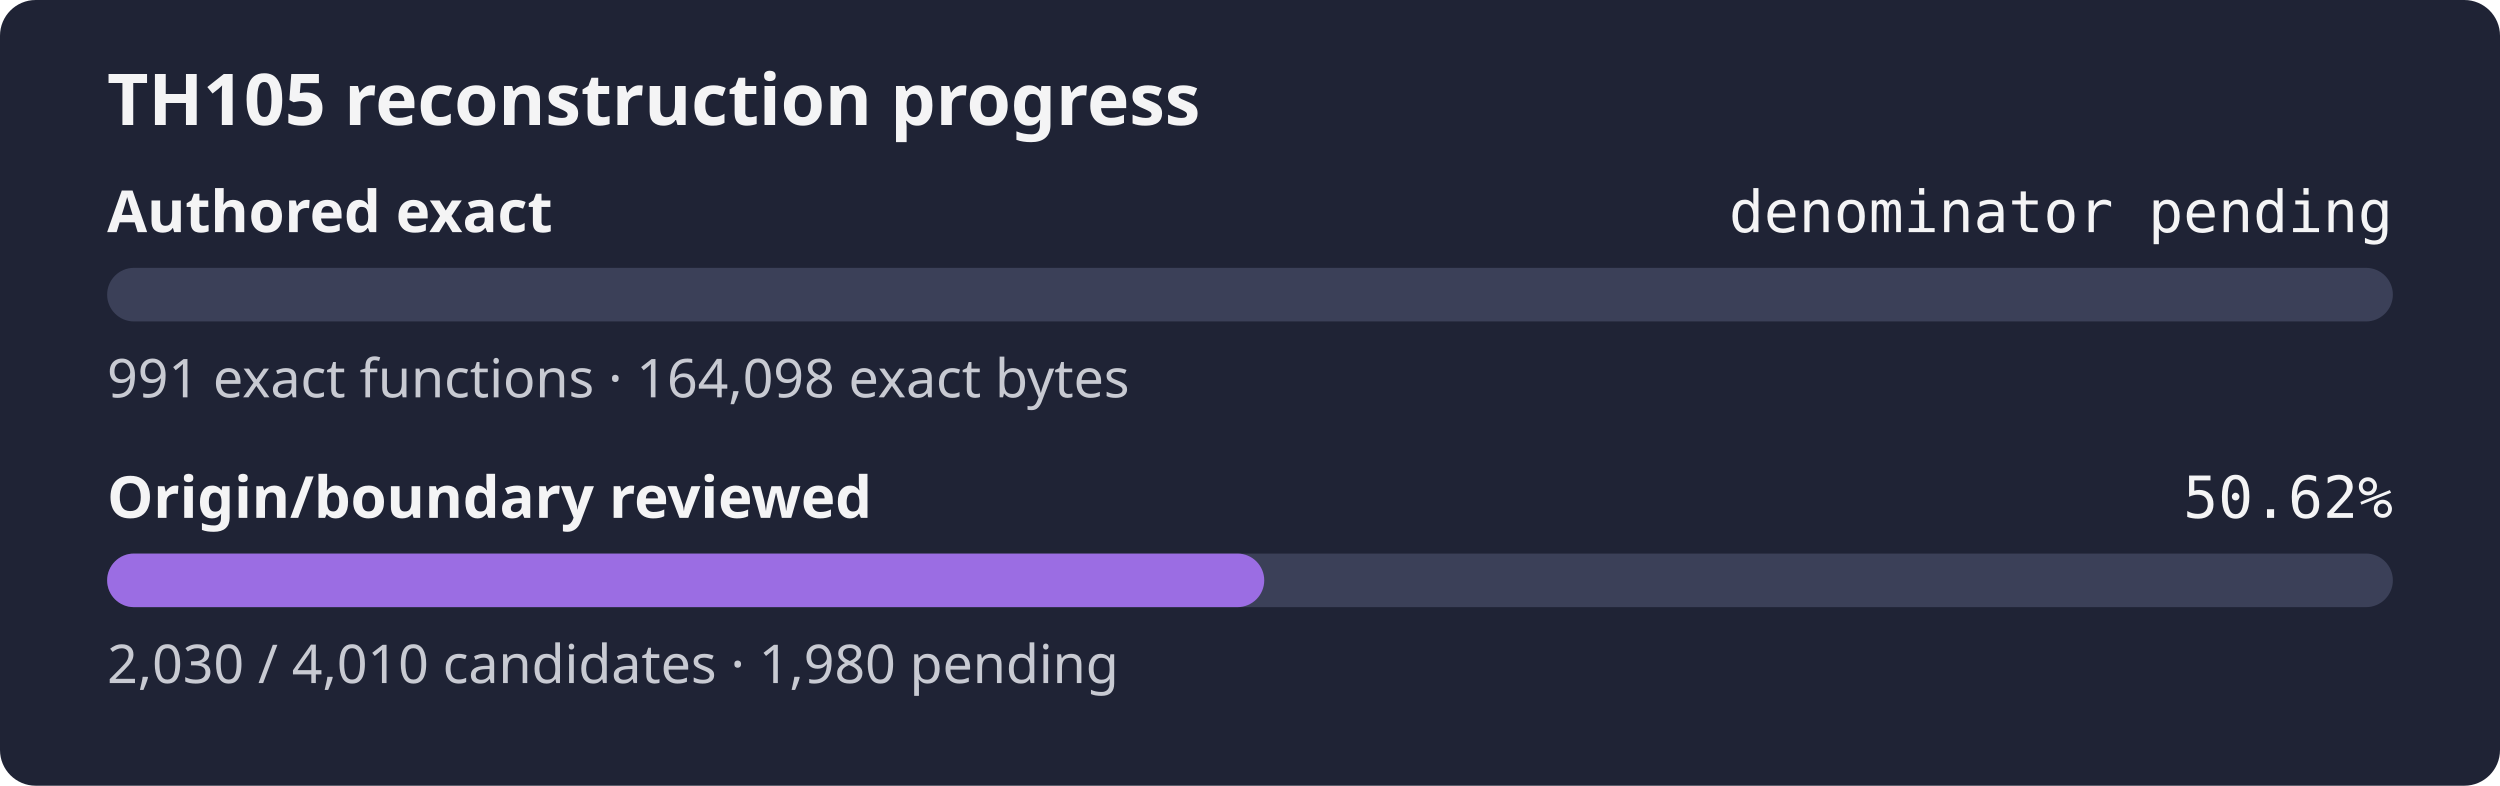
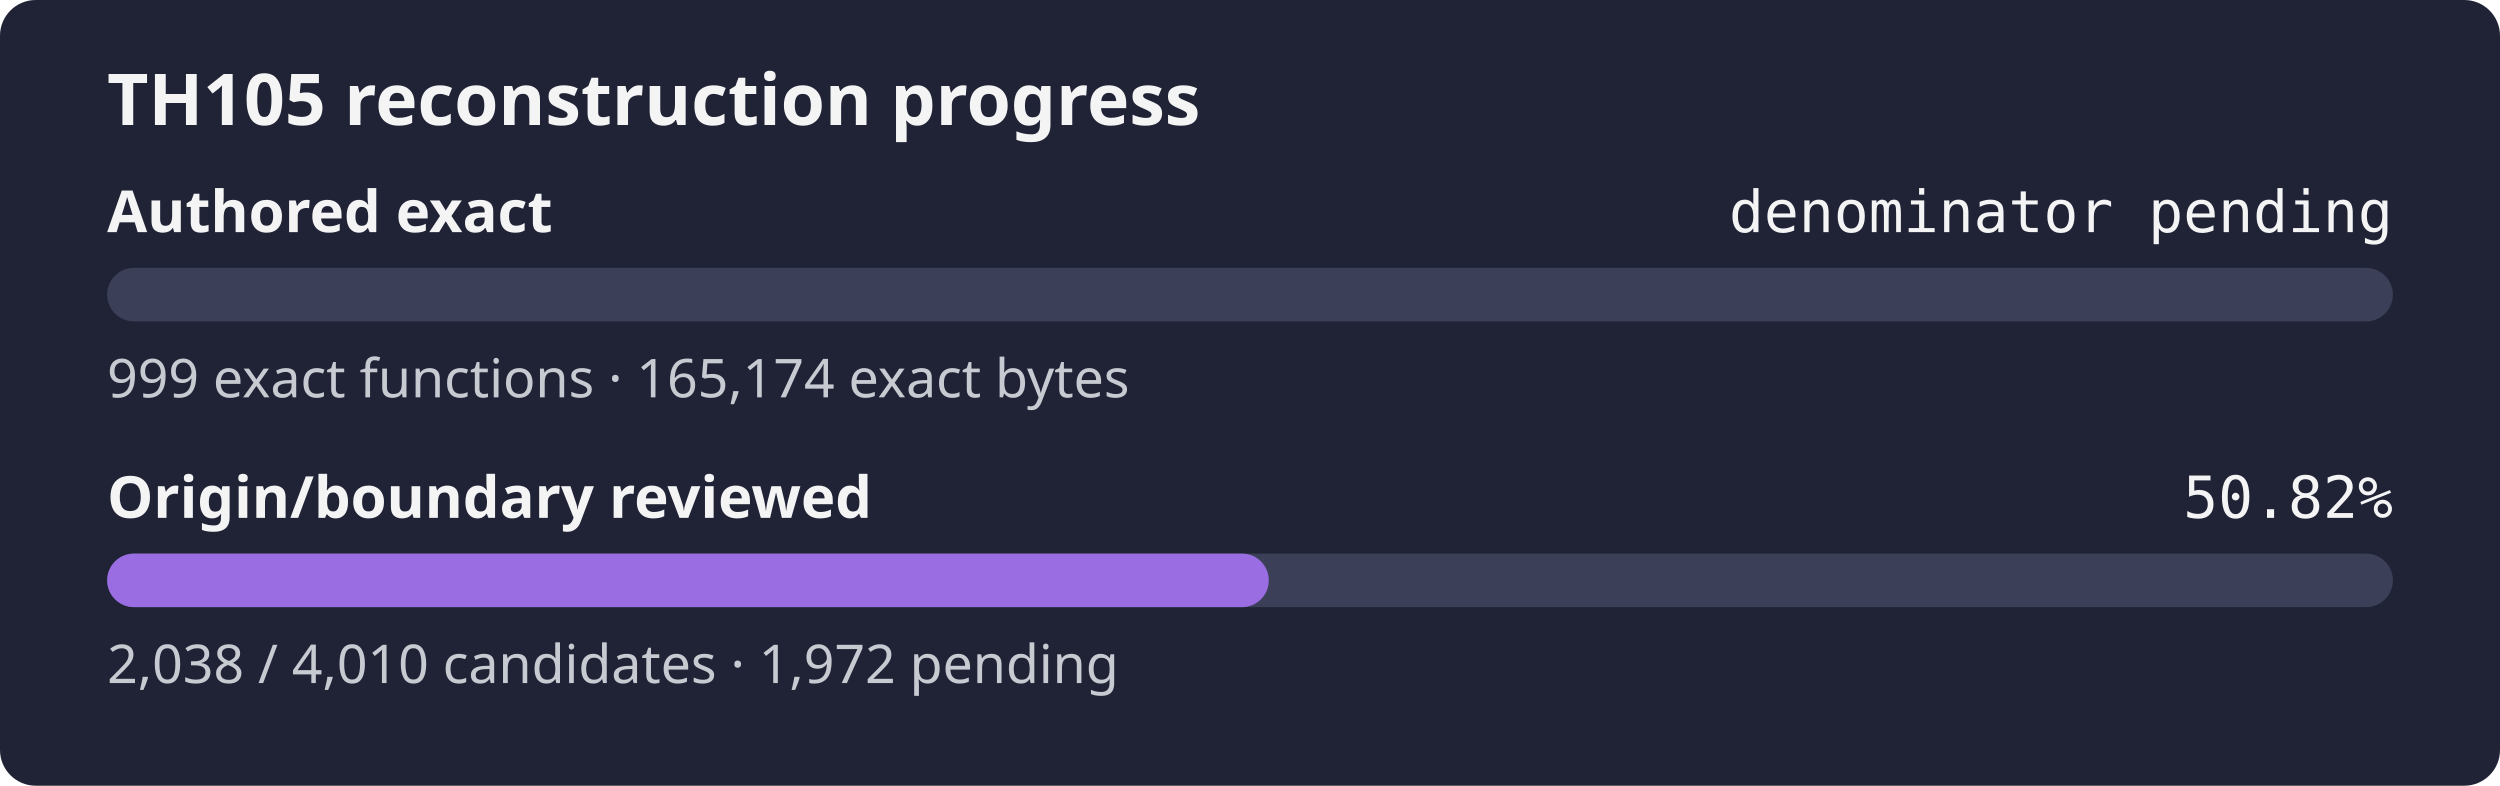
- <svg xmlns="http://www.w3.org/2000/svg" width="560" height="176" role="img" aria-label="TH105 reconstruction progress: authored exact denominator pending, origin review 50.62%">
+ <svg xmlns="http://www.w3.org/2000/svg" width="560" height="176" role="img" aria-label="TH105 reconstruction progress: authored exact denominator pending, origin review 50.82%">
  <rect width="560" height="176" rx="8" fill="#1f2335" />
  <text x="24" y="28" fill="#f4f4f5" font-family="sans-serif" font-size="16" font-weight="600">TH105 reconstruction progress</text>
  <text x="24" y="52" fill="#f4f4f5" font-family="sans-serif" font-size="13" font-weight="600">Authored exact</text>
  <text x="536" y="52" fill="#f4f4f5" text-anchor="end" font-family="monospace" font-size="13">denominator pending</text>
  <rect x="24" y="60" width="512" height="12" rx="6" fill="#3b4058" />
  <rect x="24" y="60" width="0.00" height="12" rx="6" fill="#9b6de3" />
-   <text x="24" y="89" fill="#c8cad2" font-family="sans-serif" font-size="12">991 exact functions · 164,098 exact bytes</text>
+   <text x="24" y="89" fill="#c8cad2" font-family="sans-serif" font-size="12">999 exact functions · 165,174 exact bytes</text>
  <text x="24" y="116" fill="#f4f4f5" font-family="sans-serif" font-size="13" font-weight="600">Origin/boundary reviewed</text>
-   <text x="536" y="116" fill="#f4f4f5" text-anchor="end" font-family="monospace" font-size="13">50.62%</text>
+   <text x="536" y="116" fill="#f4f4f5" text-anchor="end" font-family="monospace" font-size="13">50.82%</text>
  <rect x="24" y="124" width="512" height="12" rx="6" fill="#3b4058" />
-   <rect x="24" y="124" width="259.19" height="12" rx="6" fill="#9b6de3" />
-   <text x="24" y="153" fill="#c8cad2" font-family="sans-serif" font-size="12">2,030 / 4,010 candidates · 1,980 pending</text>
+   <rect x="24" y="124" width="260.21" height="12" rx="6" fill="#9b6de3" />
+   <text x="24" y="153" fill="#c8cad2" font-family="sans-serif" font-size="12">2,038 / 4,010 candidates · 1,972 pending</text>
</svg>
